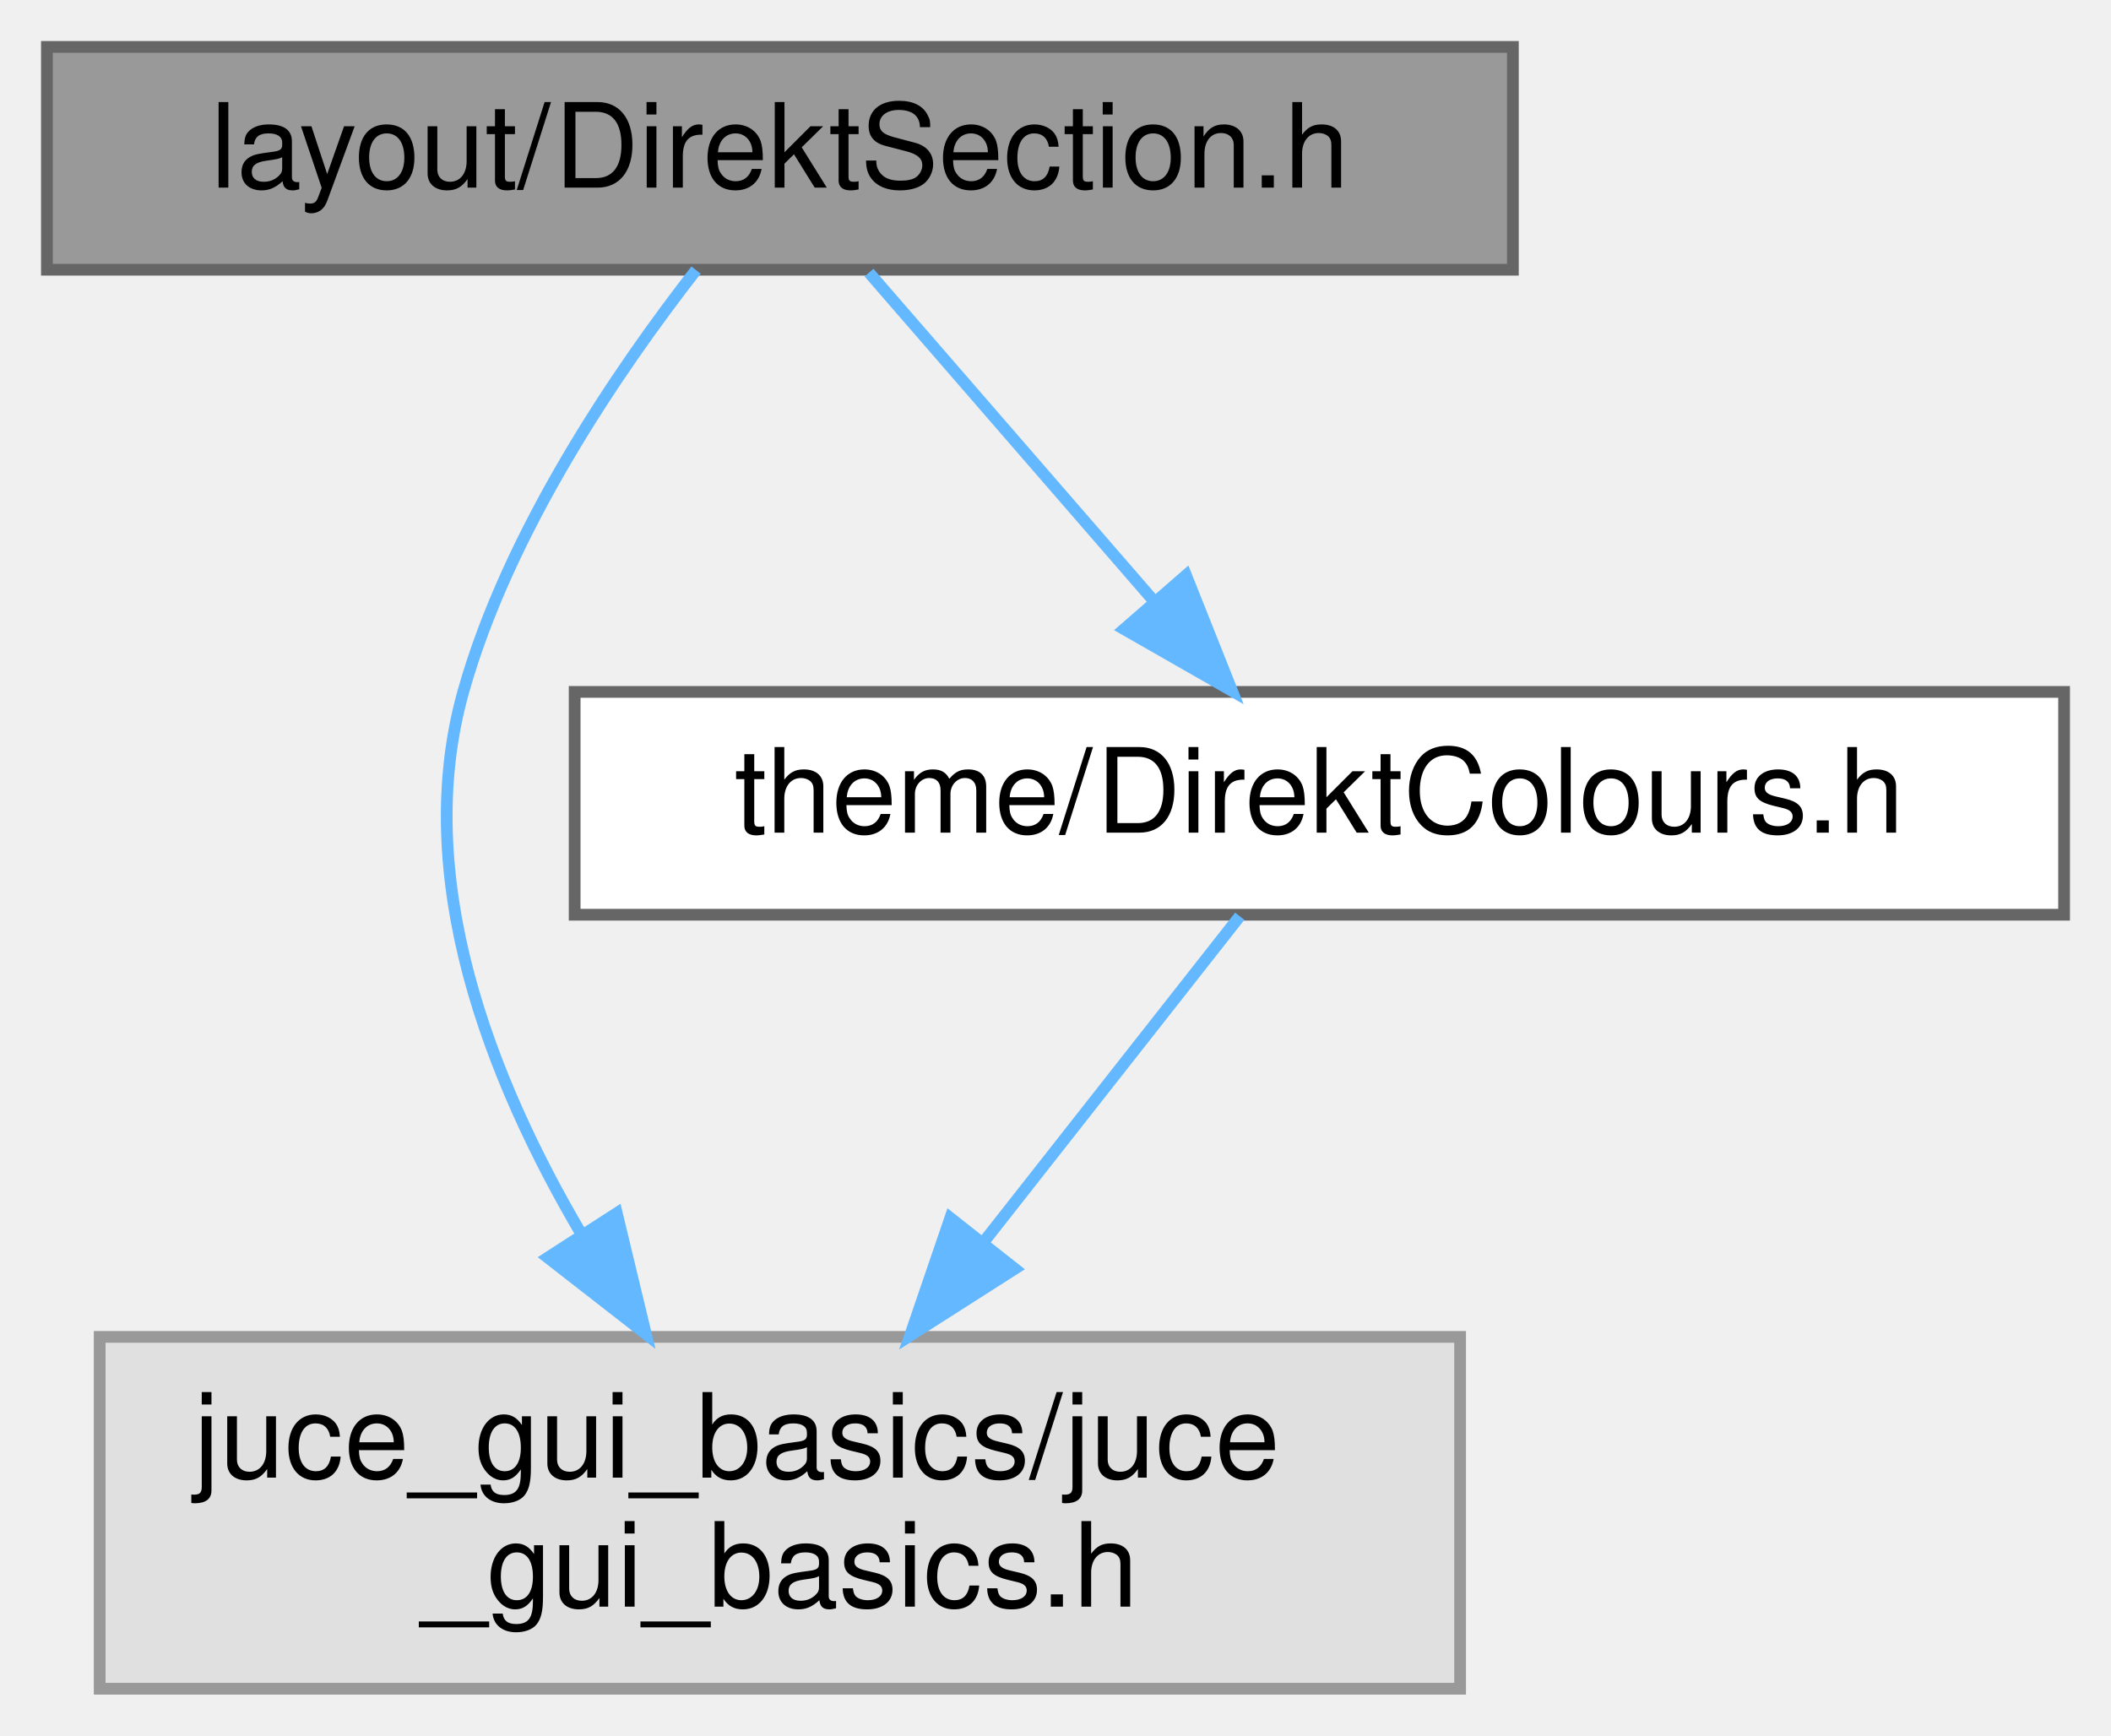
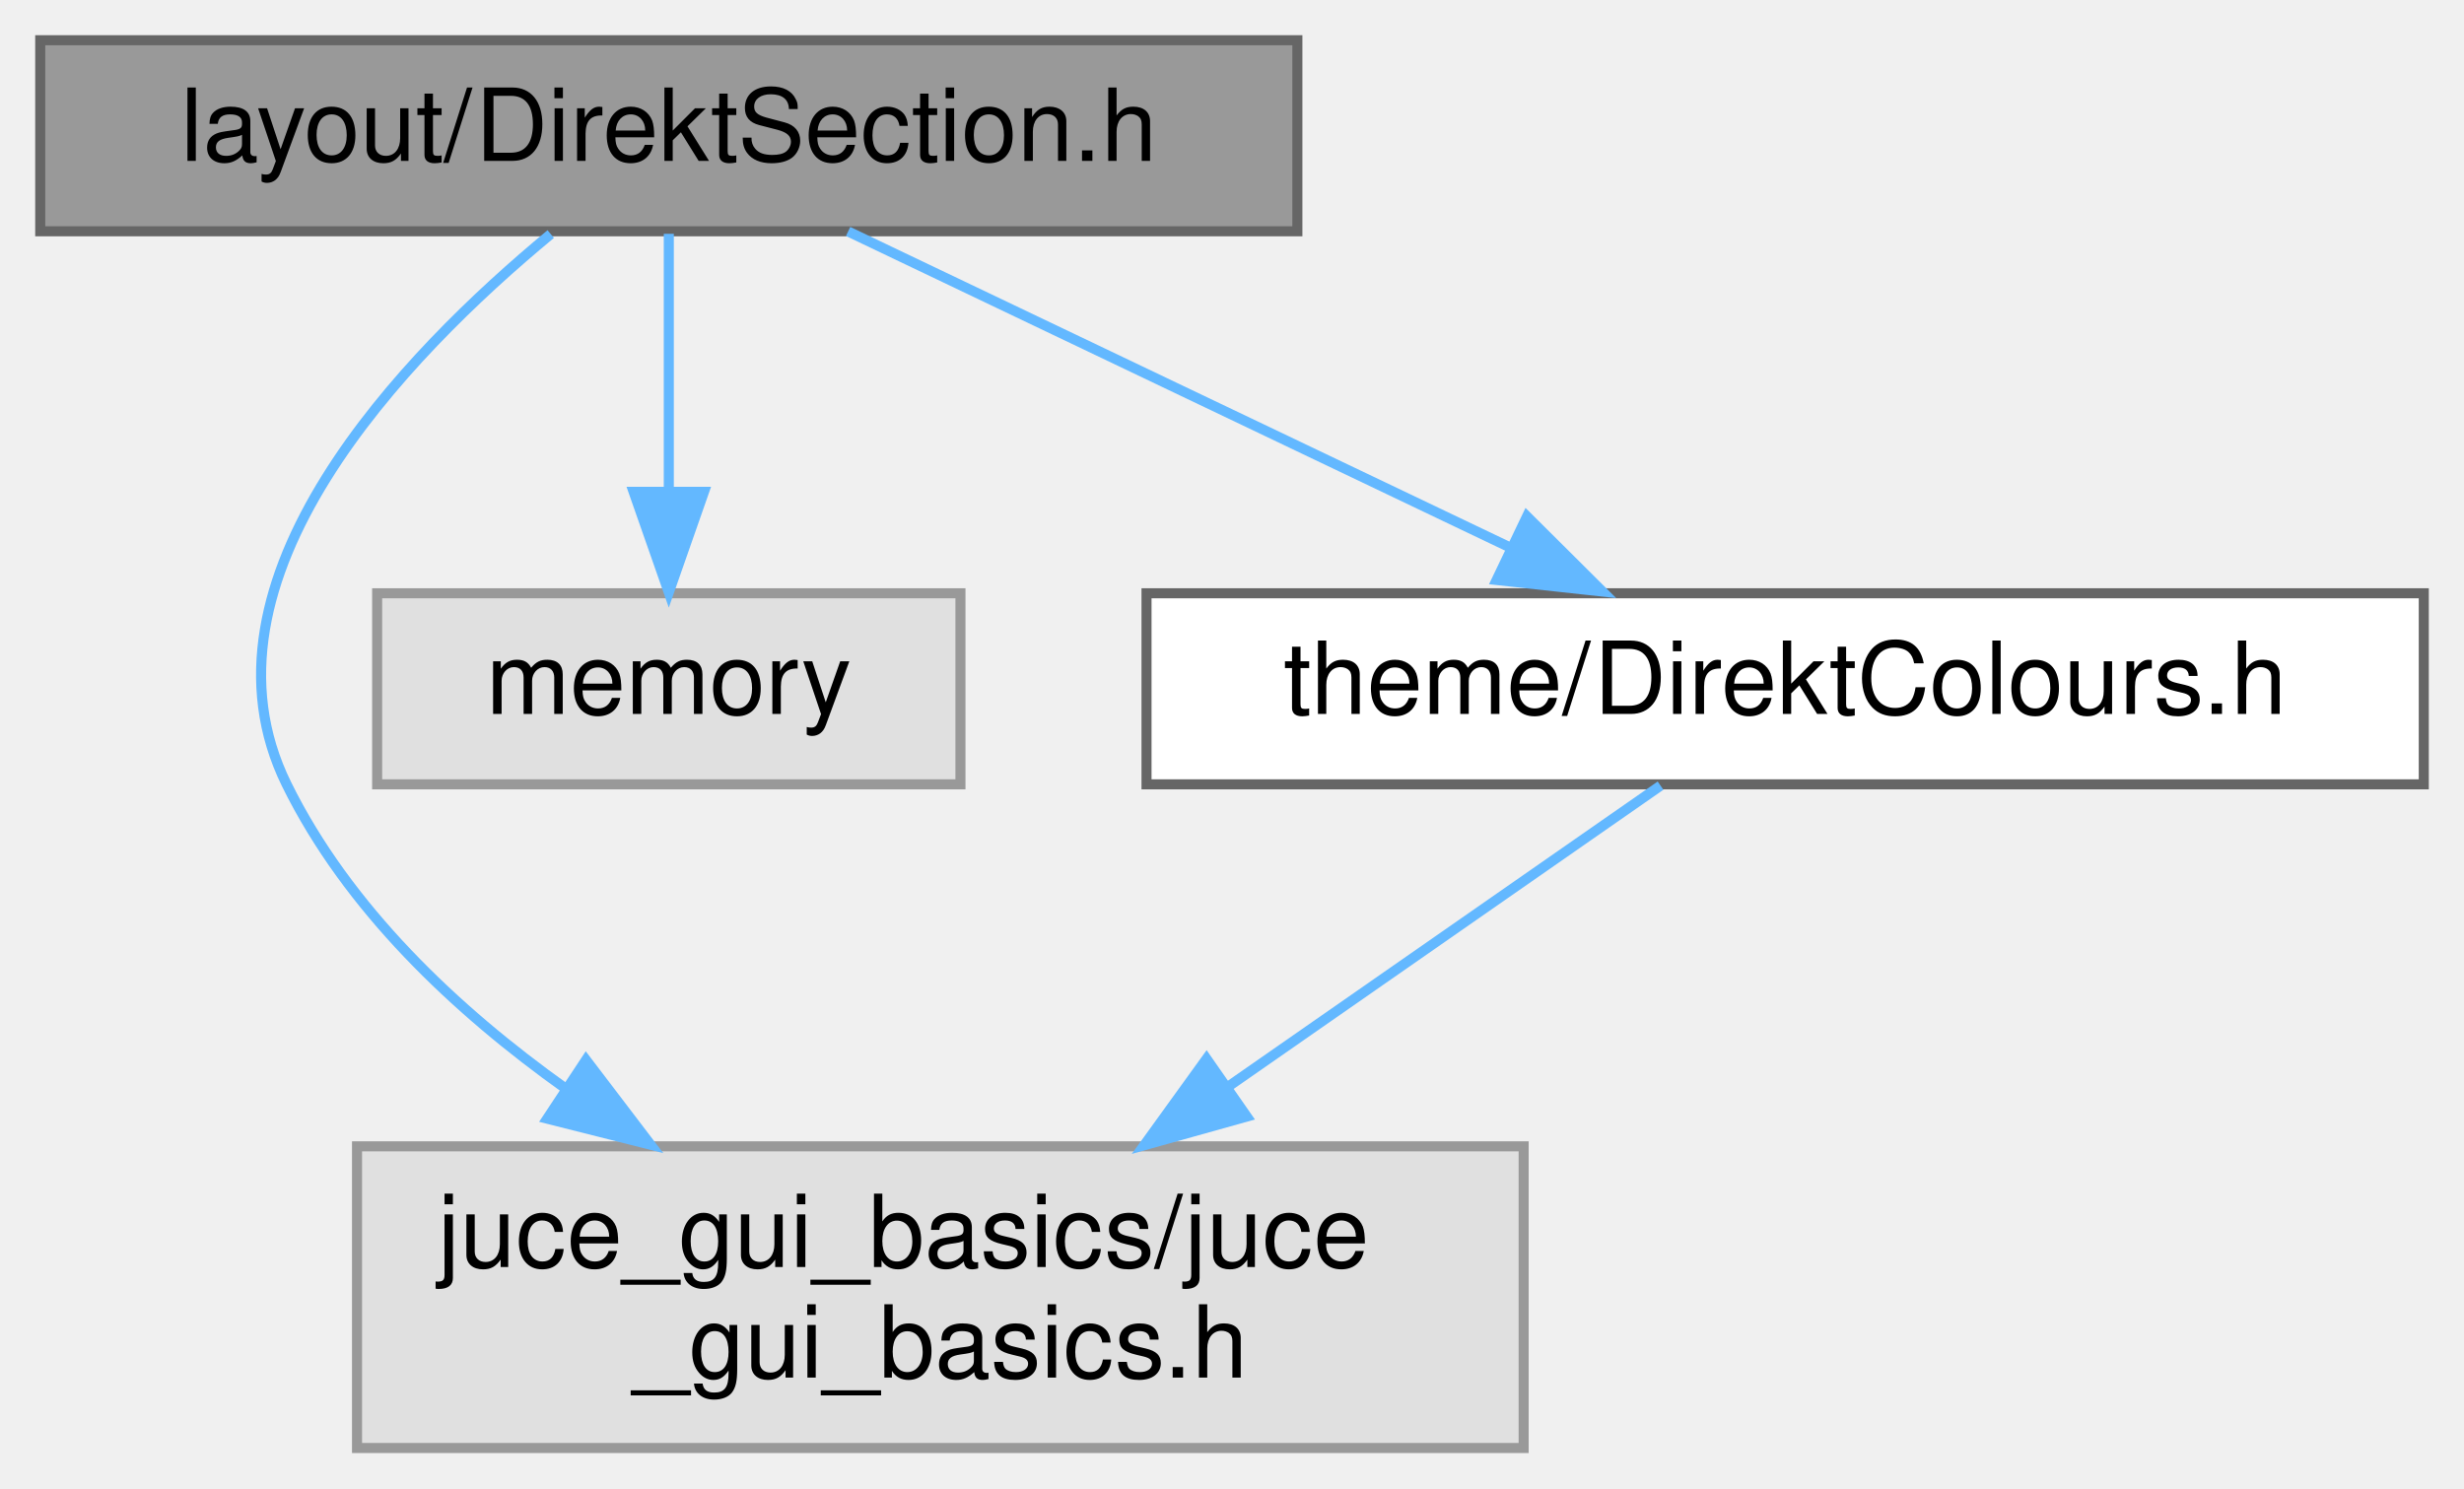
- <svg xmlns="http://www.w3.org/2000/svg" xmlns:xlink="http://www.w3.org/1999/xlink" width="180pt" height="148pt" viewBox="0.00 0.00 180.00 148.00">
+ <svg xmlns="http://www.w3.org/2000/svg" xmlns:xlink="http://www.w3.org/1999/xlink" width="245pt" height="148pt" viewBox="0.00 0.00 245.00 148.00">
  <g id="graph0" class="graph" transform="scale(1 1) rotate(0) translate(4 144)">
    <g id="Node000001" class="node">
      <g id="a_Node000001">
        <a xlink:title=" ">
          <polygon fill="#999999" stroke="#666666" points="125,-140 0,-140 0,-121 125,-121 125,-140" />
          <text text-anchor="middle" x="62.5" y="-128" font-family="Helvetica,sans-Serif" font-size="10.00">layout/DirektSection.h</text>
        </a>
      </g>
    </g>
    <g id="Node000002" class="node">
      <g id="a_Node000002">
        <a xlink:title=" ">
-           <polygon fill="#e0e0e0" stroke="#999999" points="120.5,-30 4.5,-30 4.5,0 120.5,0 120.5,-30" />
-           <text text-anchor="start" x="12.5" y="-18" font-family="Helvetica,sans-Serif" font-size="10.00">juce_gui_basics/juce</text>
-           <text text-anchor="middle" x="62.5" y="-7" font-family="Helvetica,sans-Serif" font-size="10.00">_gui_basics.h</text>
+           <polygon fill="#e0e0e0" stroke="#999999" points="147.5,-30 31.5,-30 31.5,0 147.5,0 147.5,-30" />
+           <text text-anchor="start" x="39.5" y="-18" font-family="Helvetica,sans-Serif" font-size="10.00">juce_gui_basics/juce</text>
+           <text text-anchor="middle" x="89.5" y="-7" font-family="Helvetica,sans-Serif" font-size="10.00">_gui_basics.h</text>
        </a>
      </g>
    </g>
    <g id="edge1_Node000001_Node000002" class="edge">
      <g id="a_edge1_Node000001_Node000002">
        <a xlink:title=" ">
-           <path fill="none" stroke="#63b8ff" d="M55.35,-120.97C48.73,-112.48 39.35,-98.75 35.5,-85 31.08,-69.2 37.77,-52.01 45.59,-38.74" />
-           <polygon fill="#63b8ff" stroke="#63b8ff" points="48.59,-40.55 51.07,-30.25 42.71,-36.76 48.59,-40.55" />
+           <path fill="none" stroke="#63b8ff" d="M50.76,-120.72C36.22,-108.69 14.51,-86.29 24.5,-66 30.56,-53.68 41.28,-43.55 52.29,-35.71" />
+           <polygon fill="#63b8ff" stroke="#63b8ff" points="54.27,-38.59 60.69,-30.16 50.41,-32.75 54.27,-38.59" />
        </a>
      </g>
    </g>
    <g id="Node000003" class="node">
      <g id="a_Node000003">
-         <a xlink:href="DirektColours_8h.html" target="_top" xlink:title=" ">
-           <polygon fill="white" stroke="#666666" points="172,-85 45,-85 45,-66 172,-66 172,-85" />
-           <text text-anchor="middle" x="108.5" y="-73" font-family="Helvetica,sans-Serif" font-size="10.00">theme/DirektColours.h</text>
+         <a xlink:title=" ">
+           <polygon fill="#e0e0e0" stroke="#999999" points="91.5,-85 33.5,-85 33.5,-66 91.5,-66 91.5,-85" />
+           <text text-anchor="middle" x="62.5" y="-73" font-family="Helvetica,sans-Serif" font-size="10.00">memory</text>
        </a>
      </g>
    </g>
    <g id="edge2_Node000001_Node000003" class="edge">
      <g id="a_edge2_Node000001_Node000003">
        <a xlink:title=" ">
-           <path fill="none" stroke="#63b8ff" d="M70.1,-120.75C76.66,-113.18 86.32,-102.05 94.31,-92.84" />
-           <polygon fill="#63b8ff" stroke="#63b8ff" points="97.13,-94.94 101.05,-85.09 91.85,-90.35 97.13,-94.94" />
+           <path fill="none" stroke="#63b8ff" d="M62.5,-120.75C62.5,-113.8 62.5,-103.85 62.5,-95.13" />
+           <polygon fill="#63b8ff" stroke="#63b8ff" points="66,-95.09 62.5,-85.09 59,-95.09 66,-95.09" />
        </a>
      </g>
    </g>
-     <g id="edge3_Node000003_Node000002" class="edge">
-       <g id="a_edge3_Node000003_Node000002">
+     <g id="Node000004" class="node">
+       <g id="a_Node000004">
+         <a xlink:href="DirektColours_8h.html" target="_top" xlink:title=" ">
+           <polygon fill="white" stroke="#666666" points="237,-85 110,-85 110,-66 237,-66 237,-85" />
+           <text text-anchor="middle" x="173.5" y="-73" font-family="Helvetica,sans-Serif" font-size="10.00">theme/DirektColours.h</text>
+         </a>
+       </g>
+     </g>
+     <g id="edge3_Node000001_Node000004" class="edge">
+       <g id="a_edge3_Node000001_Node000004">
        <a xlink:title=" ">
-           <path fill="none" stroke="#63b8ff" d="M101.71,-65.87C95.99,-58.59 87.55,-47.85 79.96,-38.2" />
-           <polygon fill="#63b8ff" stroke="#63b8ff" points="82.53,-35.81 73.6,-30.11 77.03,-40.14 82.53,-35.81" />
+           <path fill="none" stroke="#63b8ff" d="M80.33,-120.98C98.11,-112.5 125.65,-99.35 146.18,-89.54" />
+           <polygon fill="#63b8ff" stroke="#63b8ff" points="147.83,-92.64 155.34,-85.17 144.81,-86.32 147.83,-92.64" />
+         </a>
+       </g>
+     </g>
+     <g id="edge4_Node000004_Node000002" class="edge">
+       <g id="a_edge4_Node000004_Node000002">
+         <a xlink:title=" ">
+           <path fill="none" stroke="#63b8ff" d="M161.11,-65.87C149.81,-58 132.71,-46.09 118.05,-35.89" />
+           <polygon fill="#63b8ff" stroke="#63b8ff" points="119.97,-32.96 109.77,-30.11 115.97,-38.7 119.97,-32.96" />
        </a>
      </g>
    </g>
  </g>
</svg>
